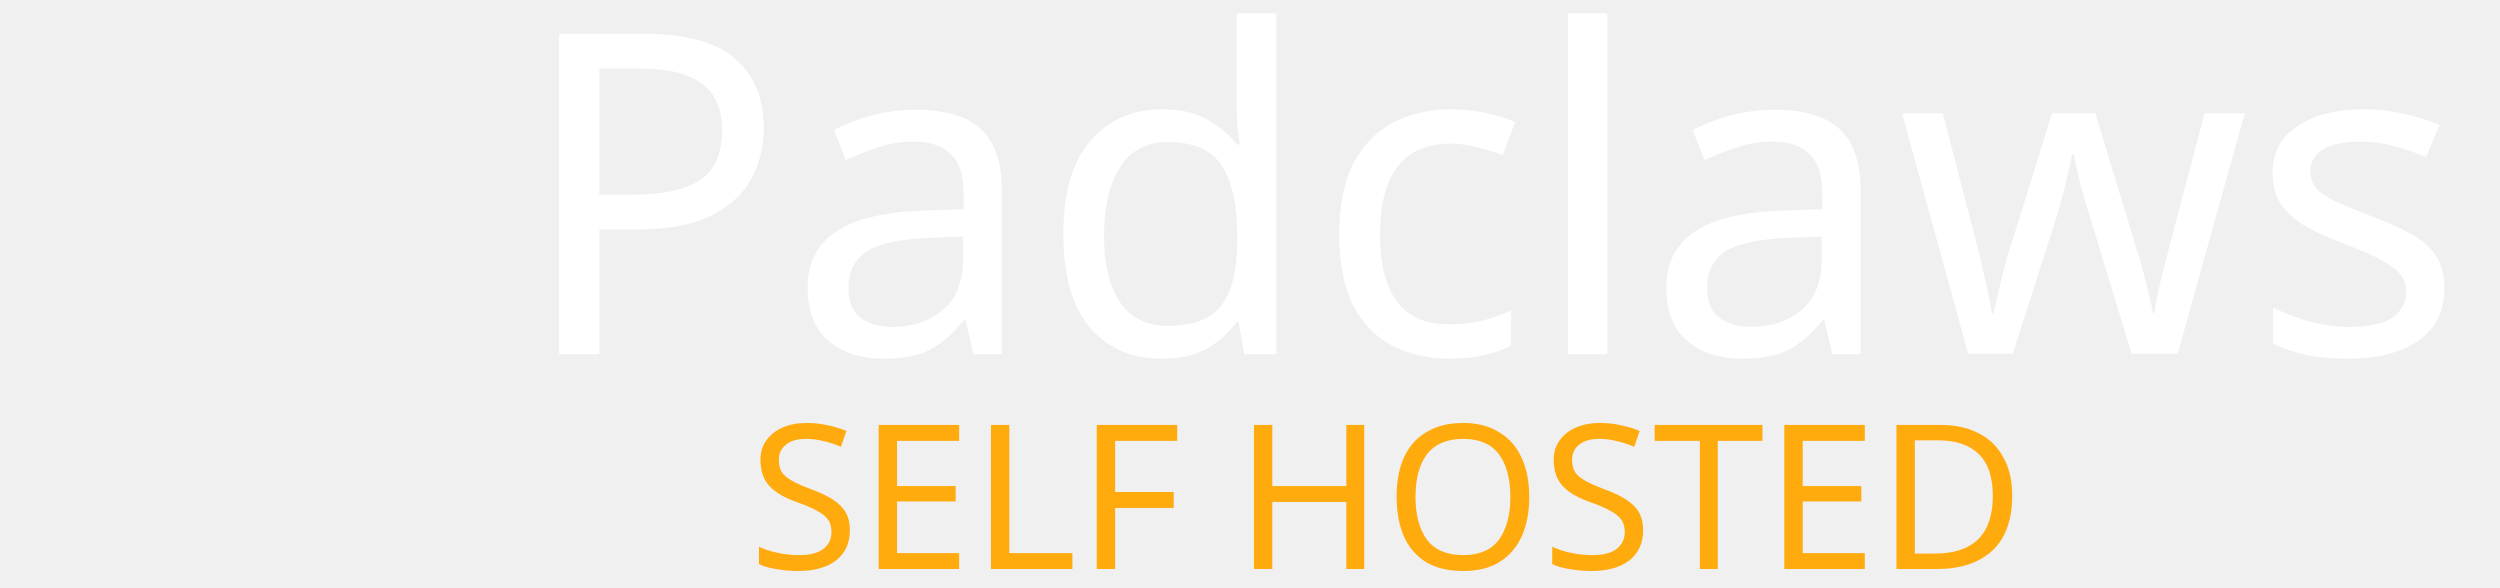
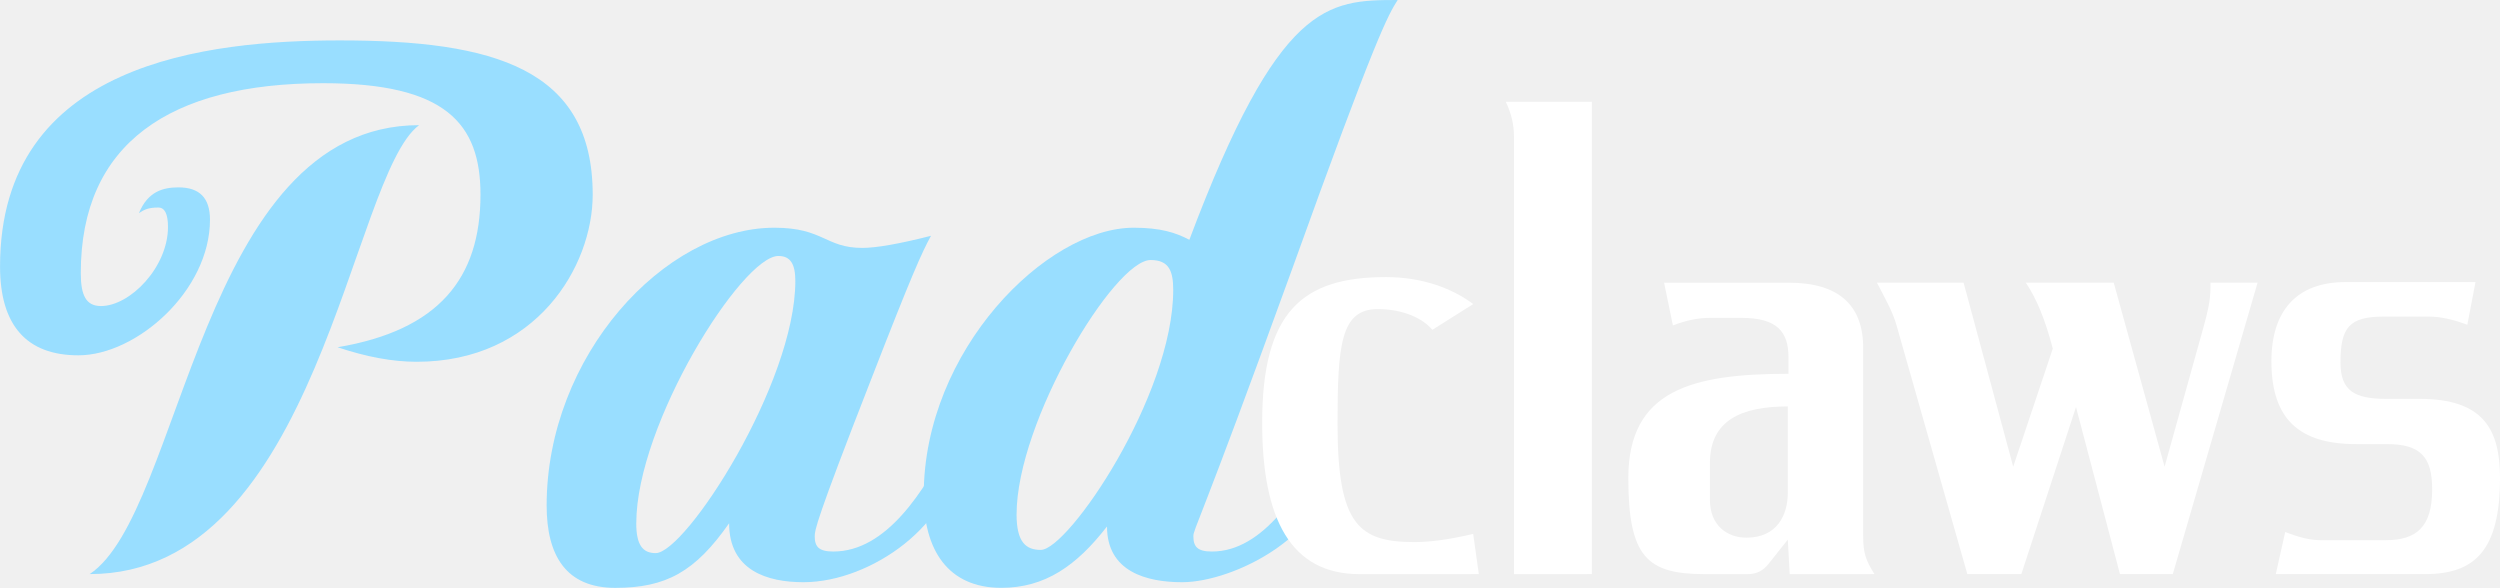
<svg xmlns="http://www.w3.org/2000/svg" width="78.641mm" height="18.491mm" viewBox="0 0 78.641 18.491" version="1.1" id="svg5">
  <defs id="defs2" />
  <g id="layer1" transform="translate(-41.75071,-27.1909)">
-     <text xml:space="preserve" style="font-style:normal;font-variant:normal;font-weight:normal;font-stretch:normal;font-size:14.111px;font-family:Cutiful;-inkscape-font-specification:Cutiful;fill:#ffffff;fill-opacity:1;stroke:none;stroke-width:0.265" x="57.964" y="38.332" id="text3089">
-       <tspan id="tspan3087" style="font-style:normal;font-variant:normal;font-weight:normal;font-stretch:normal;font-size:14.111px;font-family:'King Richard';-inkscape-font-specification:'King Richard';fill:#ffffff;fill-opacity:1;stroke:none;stroke-width:0.265" x="57.964" y="38.332">Padclaws</tspan>
+     <text xml:space="preserve" style="font-size:25.4px;fill:#ffffff;stroke:#000000;stroke-width:0.265" x="44.532" y="70.389" id="text2968">
+       <tspan id="tspan2966" style="fill:#ffffff;stroke-width:0.265" x="44.532" y="70.389" />
    </text>
-     <text xml:space="preserve" style="font-size:6.35px;font-family:Echelon;-inkscape-font-specification:Echelon;fill:#404040;stroke:#404040;stroke-width:0;stroke-linecap:round;stroke-linejoin:round;paint-order:fill markers stroke" x="65.295" y="45.089" id="text1">
-       <tspan id="tspan1" style="font-style:normal;font-variant:normal;font-weight:normal;font-stretch:normal;font-size:6.35px;font-family:'King Richard';-inkscape-font-specification:'King Richard';fill:#ffaa0d;fill-opacity:1;stroke-width:0" x="65.295" y="45.089">SELF HOSTED</tspan>
-     </text>
+     <g aria-label="Padclaws" id="text3089" style="font-size:25.4px;font-family:Cutiful;-inkscape-font-specification:Cutiful;fill:#ffffff;stroke-width:0.265">
+       <path d="m 46.12,33.897 c 0.152,-0.102 0.279,-0.178 0.61,-0.178 0.203,0 0.305,0.203 0.305,0.61 0,1.27 -1.194,2.489 -2.108,2.489 -0.483,0 -0.635,-0.356 -0.635,-1.041 0,-4.064 2.794,-5.969 7.62,-5.969 3.861,0 4.953,1.27 4.953,3.505 0,2.642 -1.321,4.267 -4.496,4.801 0.914,0.305 1.727,0.457 2.489,0.457 3.759,0 5.537,-2.997 5.537,-5.258 0,-3.962 -3.099,-4.851 -7.95,-4.851 -4.166,0 -10.693,0.686 -10.693,7.112 0,1.854 0.838,2.794 2.464,2.794 1.829,0 4.14,-2.032 4.14,-4.267 0,-0.686 -0.33,-1.016 -0.991,-1.016 -0.483,0 -0.965,0.127 -1.245,0.813 z m 8.814,-2.769 c -6.883,0 -7.442,12.192 -10.363,14.122 7.188,0 8.204,-12.522 10.363,-14.122 z" style="fill:#99deff" id="path14179" />
+       <path d="m 71.037,34.608 c -0.991,0.254 -1.727,0.381 -2.159,0.381 -1.168,0 -1.219,-0.635 -2.769,-0.635 -3.454,0 -7.163,4.039 -7.163,8.738 0,1.575 0.61,2.591 2.159,2.591 1.6,0 2.515,-0.508 3.581,-2.032 0,1.499 1.219,1.854 2.337,1.854 2.159,0 4.75,-1.905 4.75,-3.962 0,-0.203 -0.051,-0.381 -0.102,-0.559 -0.838,1.651 -2.032,3.556 -3.708,3.556 -0.457,0 -0.584,-0.152 -0.584,-0.483 0,-0.178 0.025,-0.457 1.753,-4.877 1.321,-3.404 1.626,-4.064 1.905,-4.572 z m -9.271,9.042 c 0,-3.124 3.327,-8.407 4.47,-8.407 0.381,0 0.533,0.254 0.533,0.787 0,3.226 -3.454,8.56 -4.394,8.56 -0.406,0 -0.61,-0.254 -0.61,-0.94 z" style="fill:#99deff" id="path14181" />
+       <path d="m 79.165,34.735 c -0.432,-0.229 -0.914,-0.381 -1.753,-0.381 -2.743,0 -6.604,3.861 -6.604,8.407 0,1.727 0.762,2.921 2.438,2.921 1.372,0 2.362,-0.686 3.327,-1.93 0,1.422 1.245,1.753 2.362,1.753 1.626,0 4.724,-1.524 4.724,-3.937 0,-0.203 -0.076,-0.406 -0.127,-0.584 -0.864,1.651 -2.032,3.556 -3.658,3.556 -0.457,0 -0.584,-0.152 -0.584,-0.483 0,-0.229 0.178,-0.33 3.099,-8.382 2.667,-7.417 3.023,-8.001 3.327,-8.484 -2.21,0 -3.734,0.051 -6.553,7.544 z m -5.436,8.636 c 0,-2.921 3.073,-8.001 4.216,-8.001 0.584,0 0.711,0.356 0.711,0.94 0,3.327 -3.302,8.179 -4.166,8.179 -0.457,0 -0.762,-0.229 -0.762,-1.118 z" style="fill:#99deff" id="path14183" />
+       <path d="M 88.269,45.25 88.092,43.986 c -0.751,0.178 -1.363,0.257 -1.837,0.257 -1.758,0 -2.43,-0.533 -2.43,-3.714 0,-2.489 0.099,-3.615 1.264,-3.615 0.81,0 1.422,0.296 1.719,0.652 l 1.284,-0.81 c -0.632,-0.474 -1.561,-0.849 -2.746,-0.849 -2.627,0 -3.892,1.087 -3.892,4.583 0,3.042 0.909,4.761 3.062,4.761 z" style="font-size:19.756px;font-family:'King Richard';-inkscape-font-specification:'King Richard'" id="path14185" />
+       <path d="M 91.825,45.25 V 30.394 h -2.707 c 0.178,0.375 0.257,0.731 0.257,1.087 v 13.77 z" style="font-size:19.756px;font-family:'King Richard';-inkscape-font-specification:'King Richard'" id="path14187" />
+       <path d="m 100.715,45.25 c -0.277,-0.435 -0.356,-0.672 -0.356,-1.205 v -5.867 c 0.02,-1.383 -0.77,-2.094 -2.331,-2.094 h -3.931 l 0.277,1.343 c 0.415,-0.158 0.79,-0.237 1.166,-0.237 h 0.988 c 1.126,0 1.482,0.435 1.482,1.245 v 0.514 c -3.042,0 -5.038,0.514 -5.038,3.279 0,2.489 0.593,3.023 2.41,3.023 h 1.343 c 0.296,0 0.494,-0.119 0.652,-0.316 l 0.612,-0.77 0.059,1.087 z m -2.726,-2.568 c 0,0.711 -0.336,1.422 -1.304,1.422 -0.612,0 -1.146,-0.395 -1.146,-1.185 V 41.754 c 0,-1.343 0.988,-1.778 2.45,-1.778 z" style="font-size:19.756px;font-family:'King Richard';-inkscape-font-specification:'King Richard'" id="path14189" />
+       <path d="m 110.099,45.25 2.667,-9.167 h -1.482 v 0.138 c 0,0.454 -0.099,0.81 -0.198,1.185 l -1.245,4.465 -1.6,-5.788 h -2.766 c 0.336,0.494 0.612,1.166 0.849,2.074 l -1.245,3.714 -1.561,-5.788 h -2.726 c 0.257,0.494 0.494,0.909 0.612,1.324 l 2.232,7.843 h 1.699 l 1.719,-5.255 1.383,5.255 z" style="font-size:19.756px;font-family:'King Richard';-inkscape-font-specification:'King Richard'" id="path14191" />
+       <path d="m 118.041,45.25 c 1.561,0 2.351,-0.751 2.351,-3.023 0,-1.541 -0.533,-2.489 -2.529,-2.489 h -1.047 c -1.008,0 -1.442,-0.257 -1.442,-1.146 0,-1.106 0.277,-1.442 1.363,-1.442 h 1.422 c 0.336,0 0.731,0.079 1.205,0.257 l 0.257,-1.343 h -4.089 c -1.541,0 -2.331,0.909 -2.331,2.489 0,1.837 0.889,2.608 2.667,2.608 h 0.968 c 1.047,0 1.422,0.395 1.422,1.422 0,1.185 -0.494,1.6 -1.462,1.6 h -2.055 c -0.296,0 -0.652,-0.079 -1.106,-0.257 l -0.296,1.324 z" style="font-size:19.756px;font-family:'King Richard';-inkscape-font-specification:'King Richard'" id="path14193" />
+     </g>
  </g>
</svg>
